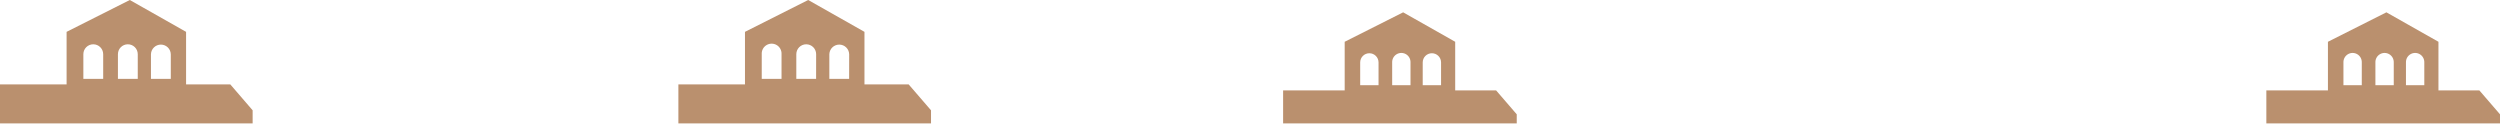
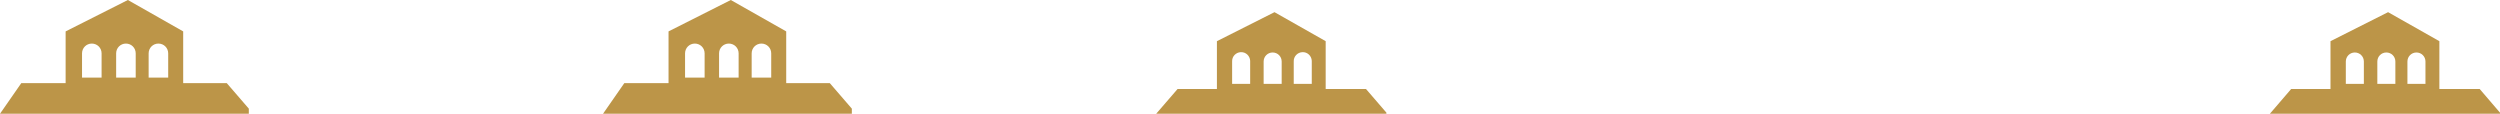
- <svg xmlns="http://www.w3.org/2000/svg" viewBox="0 0 2536.69 125.2">
-   <defs>
-     <style>.cls-1{fill:#ba906e;}</style>
-   </defs>
-   <g id="Layer_2" data-name="Layer 2">
-     <g id="Layer_1-2" data-name="Layer 1">
-       <path class="cls-1" d="M233.68,85.64H188.81V32.31L131.71,0,67.57,32.31V85.64H0V125.2H256.34V111.92ZM104.7,80H84.58V55a10.06,10.06,0,0,1,20.12,0Zm35.08,0H119.66V55a10.06,10.06,0,0,1,20.12,0Zm33.52,0H153.17V55a10.07,10.07,0,0,1,20.13,0Z" />
-       <path class="cls-1" d="M922,85.64H877.15V32.31L820.05,0,755.91,32.31V85.64H688.34V125.2H944.68V111.92ZM793,80H772.92V55A10.06,10.06,0,1,1,793,55Zm35.08,0H808V55a10.06,10.06,0,0,1,20.12,0Zm33.52,0H841.51V55a10.07,10.07,0,0,1,20.13,0Z" />
-       <path class="cls-1" d="M2515.73,91.71h-41.5V42.39l-52.81-29.88L2362.1,42.39V91.71h-62.49V125.2h237.08V116Zm-119.29-5.26h-18.61V63.33a9.31,9.31,0,1,1,18.61,0Zm32.44,0h-18.61V63.33a9.31,9.31,0,1,1,18.61,0Zm31,0h-18.61V63.33a9.31,9.31,0,1,1,18.61,0Z" />
-       <path class="cls-1" d="M1518.05,91.71h-41.5V42.39l-52.81-29.88-59.32,29.88V91.71h-62.48V125.2H1539V116Zm-119.28-5.26h-18.62V63.33a9.31,9.31,0,1,1,18.62,0Zm32.44,0H1412.6V63.33a9.31,9.31,0,1,1,18.61,0Zm31,0h-18.62V63.33a9.31,9.31,0,1,1,18.62,0Z" />
+ <svg xmlns="http://www.w3.org/2000/svg" version="1.1" id="Layer_1" x="0px" y="0px" viewBox="0 0 2300.9 104.7" style="enable-background:new 0 0 2300.9 104.7;" xml:space="preserve">
+   <style type="text/css">
+ 	.st0{fill:#BC9548;}
+ </style>
+   <g>
+     <g id="_2">
+       <path class="st0" d="M208.7,76.5h-40.1V28.9L117.7,0L60.4,28.9v47.6H19.6L0,104.7h229V100L208.7,76.5z M93.5,71.4h-18V49.1    c0-5,4-9,9-9s9,4,9,9V71.4z M124.9,71.4h-18V49.1c0-5,4-9,9-9s9,4,9,9V71.4z M154.8,71.4h-18V49.1c0-5,4-9,9-9s9,4,9,9V71.4z" />
+       <path class="st0" d="M763.7,76.5h-40.1V28.9L672.6,0l-57.3,28.9v47.6h-40.7L555,104.7h229V100L763.7,76.5z M648.5,71.4h-18V49.1    c0-5,4-9,9-9s9,4,9,9V71.4z M679.8,71.4h-18V49.1c0-5,4-9,9-9s9,4,9,9V71.4z M709.8,71.4h-18V49.1c0-5,4-9,9-9s9,4,9,9V71.4z" />
+       <path class="st0" d="M2282.2,81.9h-37.1v-44l-47.2-26.7l-53,26.7v44h-36.2l-19.6,22.8h211.8v-1L2282.2,81.9z M2175.6,77.2H2159    V56.6c0-4.6,3.7-8.3,8.3-8.3s8.3,3.7,8.3,8.3L2175.6,77.2z M2204.6,77.2H2188V56.6c0-4.6,3.7-8.3,8.3-8.3s8.3,3.7,8.3,8.3    L2204.6,77.2z M2232.3,77.2h-16.6V56.6c0-4.6,3.7-8.3,8.3-8.3s8.3,3.7,8.3,8.3V77.2z" />
+       <path class="st0" d="M1257.2,81.9h-37.1v-44L1173,11.2l-53,26.7v44h-36.2l-19.7,22.8H1276v-1L1257.2,81.9z M1150.6,77.2H1134V56.6    c-0.2-4.6,3.4-8.4,8-8.6c4.6-0.2,8.4,3.4,8.6,8c0,0.2,0,0.4,0,0.6L1150.6,77.2z M1179.6,77.2H1163V56.6c0-4.6,3.7-8.3,8.3-8.3    s8.3,3.7,8.3,8.3c0,0,0,0,0,0L1179.6,77.2z M1207.3,77.2h-16.6V56.6c-0.2-4.6,3.4-8.4,8-8.6c4.6-0.2,8.4,3.4,8.6,8    c0,0.2,0,0.4,0,0.6V77.2z" />
    </g>
  </g>
</svg>
